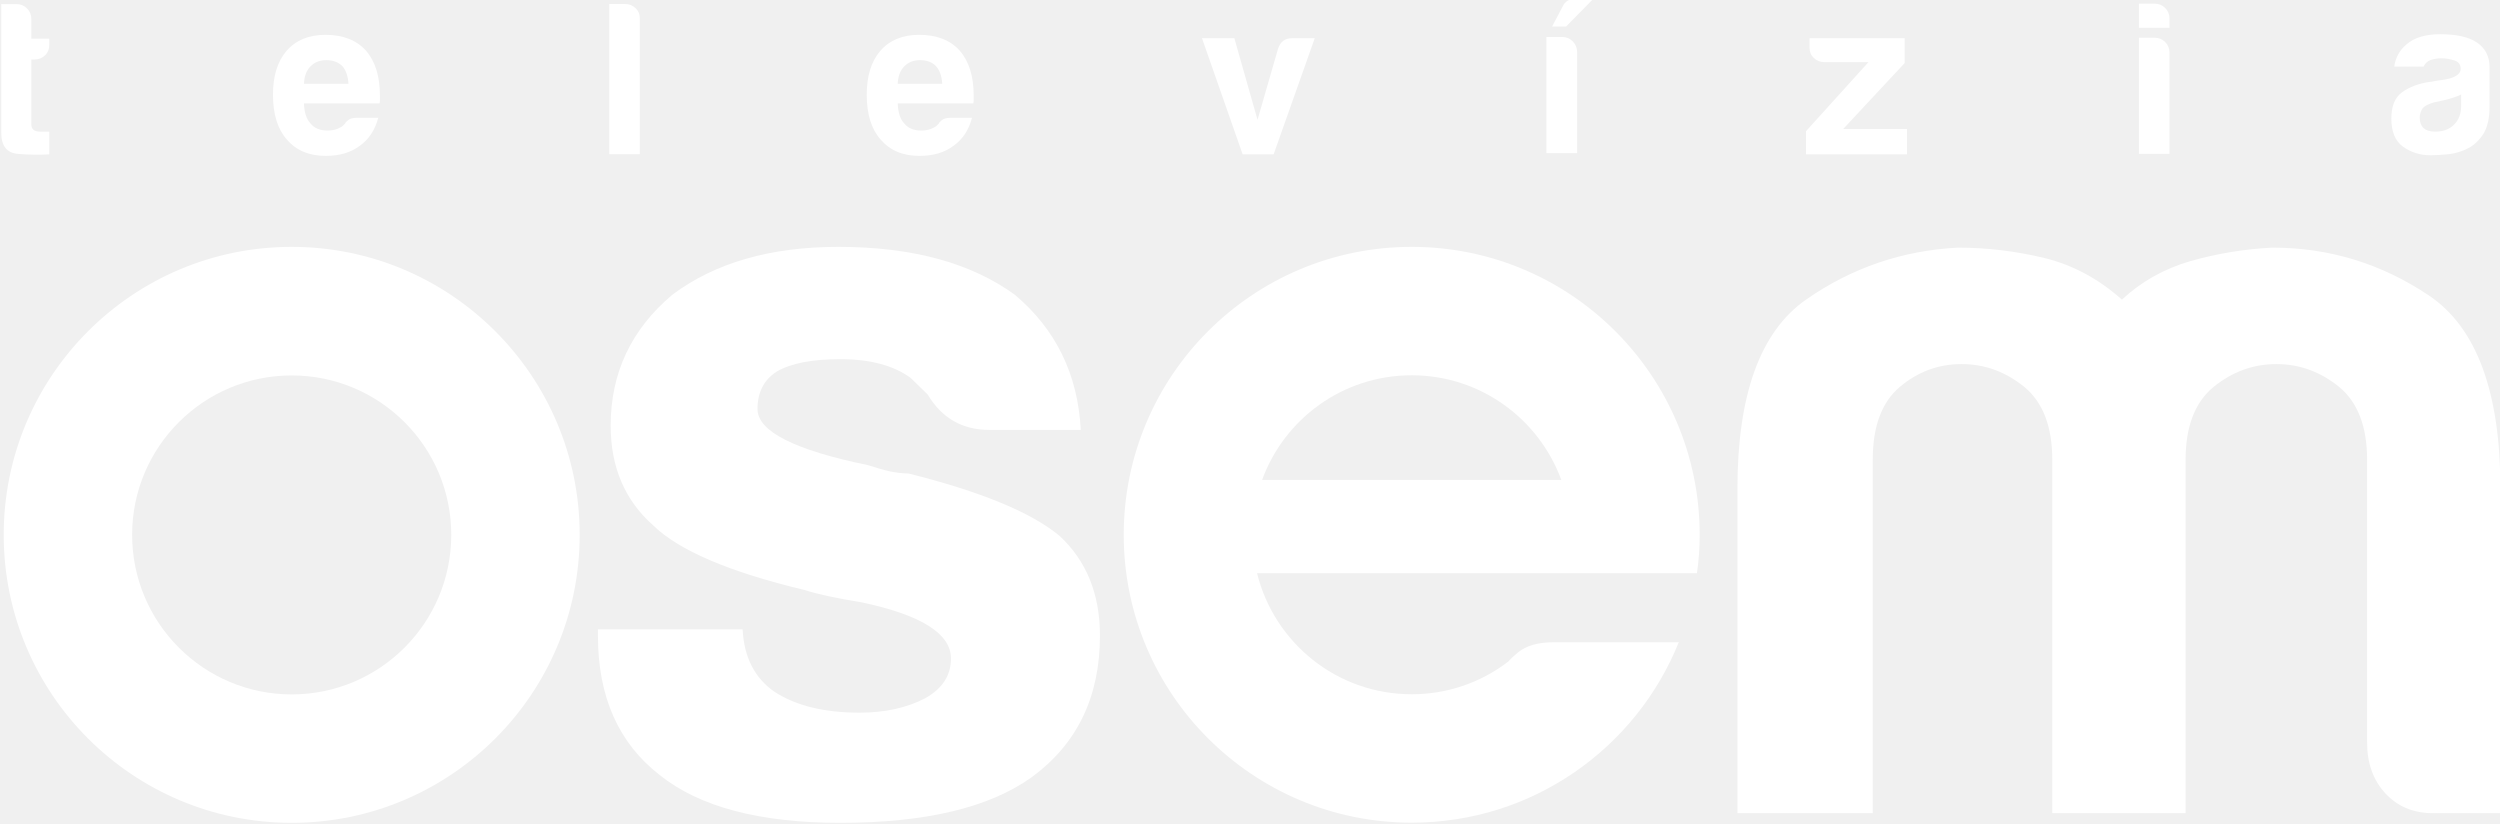
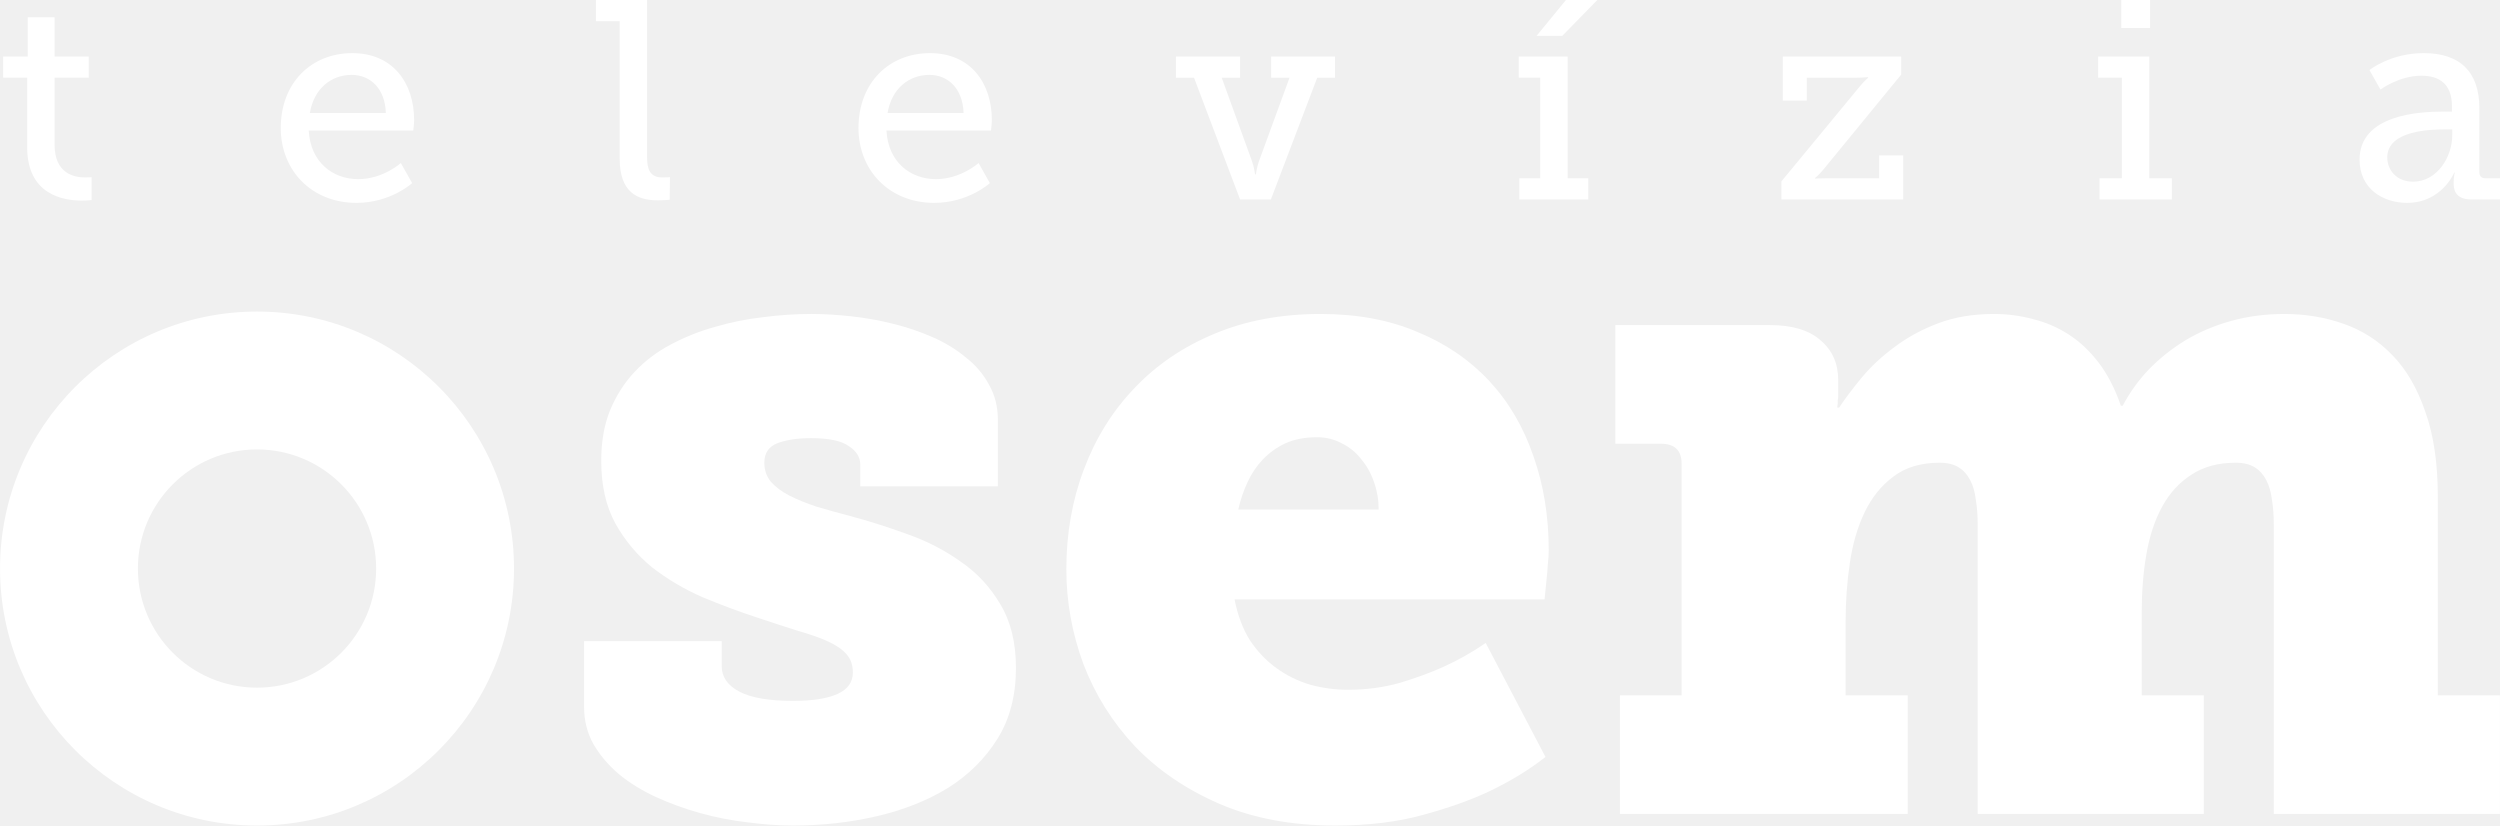
- <svg xmlns="http://www.w3.org/2000/svg" width="5.747mm" height="1.893mm" version="1.1" viewBox="0 0 20.365 6.709">
-   <defs>
-     <clipPath id="a">
-       <path d="m716.6 466.37h16.293v5.367h-16.293v-5.367z" />
-     </clipPath>
-   </defs>
-   <g transform="translate(-252.67 -366.15)">
-     <g transform="matrix(1.25 0 0 -1.25 -643.08 955.82)">
-       <g clip-path="url(#a)">
-         <g transform="translate(722.52 468.65)">
-           <path d="m0 0c-0.037 0-0.076 5e-3 -0.118 0.013-0.041 9e-3 -0.09 0.023-0.145 0.041-0.481 0.099-0.721 0.221-0.721 0.366 0 0.108 0.041 0.19 0.125 0.244 0.092 0.054 0.23 0.081 0.415 0.081 0.194 0 0.347-0.041 0.458-0.122l0.111-0.108c0.092-0.154 0.226-0.231 0.402-0.231h0.596c-0.019 0.362-0.162 0.655-0.43 0.881-0.287 0.208-0.67 0.312-1.15 0.312-0.444 0-0.804-0.104-1.082-0.312-0.268-0.226-0.402-0.51-0.402-0.853 0-0.271 0.093-0.488 0.278-0.651 0.166-0.162 0.494-0.303 0.984-0.42 0.083-0.027 0.208-0.054 0.374-0.081 0.388-0.082 0.582-0.204 0.582-0.366 0-0.109-0.055-0.195-0.166-0.258-0.12-0.063-0.263-0.095-0.43-0.095-0.231 0-0.416 0.046-0.554 0.136-0.13 0.09-0.199 0.226-0.208 0.407h-0.943v-0.041c0-0.398 0.134-0.7 0.402-0.908 0.259-0.208 0.652-0.312 1.178-0.312 0.555 0 0.971 0.099 1.248 0.298 0.296 0.217 0.444 0.524 0.444 0.922 0 0.271-0.088 0.488-0.264 0.651-0.185 0.153-0.513 0.288-0.984 0.406" fill="#fff" />
-         </g>
-         <g transform="translate(732.43 469.81)">
-           <path d="m0 0c-0.31 0.208-0.65 0.312-1.02 0.312-0.184-9e-3 -0.363-0.039-0.535-0.088-0.172-0.05-0.321-0.134-0.446-0.251-0.151 0.135-0.32 0.226-0.504 0.271-0.185 0.045-0.374 0.068-0.566 0.068-0.361-0.019-0.691-0.131-0.989-0.339s-0.447-0.619-0.447-1.233v-2.114h0.882v2.304c0 0.216 0.058 0.374 0.176 0.474 0.117 0.099 0.252 0.149 0.403 0.149s0.287-0.05 0.409-0.149c0.121-0.1 0.182-0.258 0.182-0.474v-2.304h0.869v2.304c0 0.216 0.061 0.374 0.182 0.474 0.122 0.099 0.259 0.149 0.41 0.149s0.287-0.05 0.409-0.149c0.121-0.1 0.182-0.258 0.182-0.474v-1.844c0-0.135 0.04-0.246 0.12-0.332 0.079-0.085 0.183-0.128 0.308-0.128h0.441v2.114c0 0.632-0.156 1.052-0.466 1.26" fill="#fff" />
-         </g>
-         <g transform="translate(718.5 467.21)">
-           <path d="m0 0c-0.574 0-1.04 0.466-1.04 1.04s0.466 1.039 1.04 1.039 1.04-0.465 1.04-1.039-0.466-1.04-1.04-1.04m0 2.917c-1.037 0-1.877-0.841-1.877-1.877 0-1.037 0.84-1.877 1.877-1.877 1.036 0 1.877 0.84 1.877 1.877 0 1.036-0.841 1.877-1.877 1.877" fill="#fff" />
-         </g>
-         <g transform="translate(725.8 469.29)">
-           <path d="m0 0c0.448 0 0.829-0.284 0.975-0.682h-1.95c0.145 0.398 0.526 0.682 0.975 0.682m1.008-1.29h0.851c0.012 0.082 0.018 0.165 0.018 0.25 0 1.037-0.841 1.877-1.877 1.877-1.037 0-1.877-0.84-1.877-1.877 0-1.036 0.84-1.876 1.877-1.876 0.789 0 1.464 0.487 1.741 1.177 0 0-3e-3 0-7e-3 -1e-3h-0.81c-0.1 0-0.178-0.022-0.233-0.068-0.027-0.022-0.048-0.042-0.064-0.06 0 0-1e-3 -1e-3 -2e-3 -1e-3 -0.173-0.132-0.39-0.21-0.625-0.21-0.488 0-0.896 0.336-1.008 0.789h2.016z" fill="#fff" />
-         </g>
-         <g transform="translate(716.92 470.73)">
-           <path d="m0 0c-0.063-4e-3 -0.13-3e-3 -0.204 3e-3 -0.073 6e-3 -0.109 0.052-0.109 0.139v0.837h0.102c0.025 0 0.047-9e-3 0.066-0.028s0.028-0.042 0.028-0.068v-0.129h0.117v-0.039c0-0.029-9e-3 -0.052-0.028-0.07s-0.042-0.027-0.069-0.027h-0.02v-0.422c0-0.032 0.019-0.048 0.057-0.048h0.06v-0.148z" fill="#fff" />
-         </g>
-         <g transform="translate(718.58 471.19)">
-           <path d="m0 0h0.29c-3e-3 0.051-0.017 0.089-0.039 0.114-0.025 0.026-0.06 0.04-0.106 0.04-0.042 0-0.076-0.014-0.102-0.04-0.027-0.027-0.041-0.065-0.043-0.114m0.342-0.222h0.142c-0.021-0.08-0.061-0.14-0.12-0.182-0.058-0.044-0.132-0.066-0.222-0.066-0.108 0-0.192 0.035-0.253 0.106-0.061 0.068-0.091 0.166-0.091 0.293 0 0.121 0.029 0.216 0.088 0.285 0.061 0.07 0.145 0.105 0.254 0.105 0.113 0 0.202-0.034 0.264-0.103 0.061-0.07 0.091-0.168 0.091-0.293v-0.031c0-0.01-1e-3 -0.016-3e-3 -0.02h-0.492c2e-3 -0.059 0.016-0.103 0.043-0.131 0.024-0.03 0.061-0.046 0.111-0.046 0.032 0 0.06 7e-3 0.082 0.02 6e-3 2e-3 0.011 6e-3 0.016 0.01l0.016 0.016c2e-3 6e-3 9e-3 0.013 0.021 0.023 0.012 9e-3 0.03 0.014 0.053 0.014" fill="#fff" />
-         </g>
-         <g transform="translate(720.57 471.71)">
-           <path d="m0 0h0.102c0.027 0 0.05-9e-3 0.069-0.027s0.028-0.04 0.028-0.067v-0.885h-0.199v0.979z" fill="#fff" />
-         </g>
-         <g transform="translate(722.45 471.19)">
-           <path d="m0 0h0.29c-3e-3 0.051-0.017 0.089-0.04 0.114-0.024 0.026-0.059 0.04-0.105 0.04-0.042 0-0.076-0.014-0.102-0.04-0.027-0.027-0.041-0.065-0.043-0.114m0.342-0.222h0.142c-0.021-0.08-0.061-0.14-0.12-0.182-0.058-0.044-0.132-0.066-0.222-0.066-0.108 0-0.192 0.035-0.253 0.106-0.061 0.068-0.091 0.166-0.091 0.293 0 0.121 0.029 0.216 0.088 0.285 0.061 0.07 0.145 0.105 0.253 0.105 0.114 0 0.203-0.034 0.265-0.103 0.061-0.07 0.091-0.168 0.091-0.293v-0.031c0-0.01-1e-3 -0.016-3e-3 -0.02h-0.492c2e-3 -0.059 0.016-0.103 0.043-0.131 0.024-0.03 0.061-0.046 0.111-0.046 0.032 0 0.059 7e-3 0.082 0.02 6e-3 2e-3 0.011 6e-3 0.016 0.01l0.016 0.016c1e-3 6e-3 9e-3 0.013 0.021 0.023 0.012 9e-3 0.03 0.014 0.053 0.014" fill="#fff" />
-         </g>
-         <g transform="translate(724.9 470.73)">
-           <path d="m0 0h-0.202l-0.265 0.757h0.211l0.151-0.532 0.134 0.464c0.015 0.045 0.045 0.068 0.091 0.068h0.148l-0.268-0.757z" fill="#fff" />
-         </g>
-         <g transform="translate(726.98 471.74)">
-           <path d="m0 0-0.174-0.177h-0.091l0.077 0.146c4e-3 5e-3 0.011 0.012 0.02 0.02 0.01 7e-3 0.023 0.011 0.04 0.011h0.128zm-0.302-0.245h0.103c0.026 0 0.049-9e-3 0.068-0.028s0.029-0.042 0.029-0.069v-0.66h-0.2v0.757z" fill="#fff" />
-         </g>
-         <g transform="translate(728.37 470.73)">
-           <path d="m0 0v0.151l0.407 0.45h-0.287c-0.027 0-0.05 9e-3 -0.069 0.027s-0.028 0.04-0.028 0.067v0.062h0.62v-0.162l-0.401-0.43h0.416v-0.165h-0.658z" fill="#fff" />
-         </g>
-         <g transform="translate(730.54 471.49)">
-           <path d="m0 0h0.102c0.027 0 0.05-9e-3 0.069-0.028s0.028-0.042 0.028-0.069v-0.66h-0.199v0.757zm0 0.222h0.102c0.027 0 0.05-9e-3 0.069-0.028s0.028-0.042 0.028-0.069v-0.06h-0.199v0.157z" fill="#fff" />
-         </g>
-         <g transform="translate(732.64 471.12)">
-           <path d="m0 0c-0.027-0.013-0.064-0.026-0.111-0.037l-0.065-0.014c-0.035-0.01-0.059-0.022-0.074-0.037-0.014-0.021-0.02-0.042-0.02-0.063 0-0.028 8e-3 -0.051 0.025-0.068 0.017-0.015 0.042-0.023 0.074-0.023 0.053 0 0.095 0.015 0.125 0.046 0.031 0.03 0.046 0.072 0.046 0.125v0.071zm0.046-0.35c-0.04-0.021-0.083-0.034-0.127-0.039-0.045-4e-3 -0.084-7e-3 -0.118-7e-3 -0.069 0-0.128 0.019-0.18 0.056-0.051 0.037-0.076 0.098-0.076 0.183 0 0.08 0.023 0.137 0.069 0.171 0.047 0.034 0.106 0.057 0.178 0.068 0.01 0 0.021 2e-3 0.034 5e-3 0.014 3e-3 0.029 5e-3 0.046 7e-3 0.083 0.011 0.125 0.036 0.125 0.074 0 0.028-0.015 0.047-0.044 0.055-0.029 9e-3 -0.056 0.013-0.081 0.013-0.027 0-0.05-4e-3 -0.071-0.011-0.021-8e-3 -0.036-0.022-0.046-0.043h-0.191c8e-3 0.059 0.035 0.107 0.08 0.145 0.051 0.044 0.124 0.066 0.219 0.066 0.107 0 0.186-0.018 0.24-0.054 0.055-0.038 0.082-0.091 0.082-0.16v-0.259c0-0.076-0.014-0.135-0.041-0.178-0.028-0.042-0.061-0.073-0.098-0.092" fill="#fff" />
-         </g>
-       </g>
+ <svg xmlns="http://www.w3.org/2000/svg" width="600pt" height="198.13pt" version="1.1" viewBox="0 0 800 264.18">
+   <g transform="matrix(.46581 0 0 .46581 -19.246 -8.0923)" fill="#fff">
+     <g transform="translate(0 549.43)">
+       <path d="m59.96-430.93c0 32.803 25.039 36.685 37.462 36.685 4.076 0 6.794-0.388 6.794-0.388v-15.722s-1.747 0.194-4.464 0.194c-7.376 0-20.963-2.523-20.963-22.516v-46.002h23.486v-14.558h-23.486v-26.98h-18.44v26.98h-16.887v14.558h16.499z" />
+       <path d="m234.18-444.12c0 29.115 21.157 51.437 52.019 51.437 23.486 0 38.238-13.587 38.238-13.587l-7.764-13.781s-12.228 11.064-29.309 11.064c-17.469 0-32.803-11.646-33.968-33.385h71.818s0.582-4.658 0.582-7.182c0-25.427-14.558-46.002-42.508-46.002s-49.108 20.187-49.108 51.437zm19.992-10.287c2.717-16.499 14.364-26.204 28.727-26.204 12.423 0 22.904 8.929 23.486 26.204z" />
+       <path d="m467.01-422.97c0 22.904 12.034 28.533 26.01 28.533 4.464 0 8.346-0.388 8.346-0.388l0.194-15.528s-2.135 0.194-5.241 0.194c-8.54 0-10.481-5.629-10.481-13.975v-107.92h-35.132v14.558h16.305z" />
+       <path d="m631.07-444.12c0 29.115 21.157 51.437 52.019 51.437 23.486 0 38.238-13.587 38.238-13.587l-7.764-13.781s-12.228 11.064-29.309 11.064c-17.469 0-32.803-11.646-33.968-33.385h71.818s0.582-4.658 0.582-7.182c0-25.427-14.558-46.002-42.508-46.002s-49.108 20.187-49.108 51.437zm19.992-10.287c2.717-16.499 14.364-26.204 28.727-26.204 12.423 0 22.904 8.929 23.486 26.204z" />
+       <path d="m849.16-478.67h12.423l31.639 83.658h21.157l31.833-83.658h12.228v-14.558h-43.867v14.558h12.617l-20.963 57.26c-1.553 4.27-2.135 9.123-2.135 9.123h-0.582s-0.582-4.853-2.135-9.123l-20.769-57.26h12.617v-14.558h-44.061z" />
+       <path d="m1096.9-507.4h17.663l24.069-24.651h-21.545zm-11.84 112.38h47.361v-14.558h-14.169v-83.658h-33.58v14.558h14.752v69.1h-14.364z" />
+       <path d="m1265.1-407.44v12.422h83.658v-30.28h-16.499v15.722h-36.297c-3.882 0-7.764 0.194-7.764 0.194v-0.388s2.523-1.941 5.435-5.435l53.766-65.606v-12.422h-81.329v30.28h16.499v-15.722h34.162c3.882 0 7.958-0.388 7.958-0.388v0.388s-2.523 2.135-5.435 5.629z" />
+       <path d="m1498.6-512.84h19.798v-19.216h-19.798zm-14.946 117.82h49.69v-14.558h-15.528v-83.658h-35.132v14.558h16.305v69.1h-15.334z" />
+       <path d="m1662.3-422.39c0 20.187 16.305 29.698 32.609 29.698 23.874 0 32.415-20.769 32.415-20.769h0.388s-0.776 2.523-0.776 6.405v1.359c0 6.405 3.494 10.676 12.228 10.676h19.604v-14.558h-9.899c-2.717 0-4.27-1.359-4.27-4.27v-43.867c0-24.845-13.199-37.85-38.238-37.85-22.904 0-37.268 11.646-37.268 11.646l7.57 13.393s12.617-9.511 28.145-9.511c12.034 0 20.963 5.435 20.963 20.963v3.688h-6.211c-16.304 0-57.26 2.135-57.26 32.997zm19.022-1.553c0-18.828 30.862-19.216 39.791-19.216h4.853v4.076c0 14.752-10.287 31.833-26.98 31.833-11.258 0-17.663-7.958-17.663-16.693z" />
+     </g>
+     <g transform="translate(0 -434.2)">
+       <path d="m442.56 892.01h94.546v17.19q0 11.142 12.097 17.509 12.097 6.367 36.927 6.367 20.055 0 30.56-4.775t10.505-14.644q0-7.958-4.457-12.734-4.139-4.775-12.415-8.595-8.277-3.82-20.692-7.322-12.097-3.82-28.332-9.232-18.464-6.048-37.564-14.007-18.782-8.277-34.38-20.374-15.28-12.415-25.149-29.924-9.869-17.827-9.869-43.294 0-19.737 6.049-34.699 6.367-15.28 16.872-26.422 10.823-11.46 24.83-18.782 14.325-7.64 30.242-12.097 16.235-4.775 33.107-6.685 16.872-2.228 33.107-2.228 12.734 0 27.377 1.592t28.65 5.093q14.325 3.502 27.377 9.232t22.92 14.007q10.187 7.958 15.917 18.782 6.048 10.505 6.048 24.194v45.522h-94.546v-14.962q0-7.64-7.959-12.734-7.64-5.412-25.785-5.412-14.007 0-23.239 3.502-8.913 3.502-8.913 13.37 0 7.64 4.457 13.052 4.775 5.412 12.734 9.55 8.277 4.138 18.782 7.64 10.823 3.183 22.92 6.367 19.1 5.093 39.155 12.415 20.055 7.003 36.609 18.782 16.872 11.46 27.377 29.287 10.823 17.827 10.823 43.931 0 28.332-12.734 48.706-12.733 20.374-34.062 33.744-21.328 13.052-49.024 19.419-27.377 6.367-57.301 6.367-14.962 0-31.515-2.228-16.554-1.91-32.47-6.367-15.917-4.457-30.56-11.142-14.325-6.685-25.149-15.599-10.823-9.232-17.508-20.692-6.367-11.46-6.367-25.467z" />
+       <path d="m773.87 842.67q0-36.927 12.097-68.761 12.097-32.152 34.699-55.709 22.602-23.875 54.754-37.246 32.47-13.689 73.218-13.689 37.564 0 66.533 12.415 29.287 12.097 49.342 33.744t30.242 51.571q10.505 29.605 10.505 64.623 0 4.138-0.637 9.868-0.318 5.73-0.955 11.142-0.637 6.048-1.273 12.734h-212.97q3.183 16.235 10.505 28.014 7.64 11.46 18.145 19.1 10.505 7.64 23.239 11.46 12.734 3.502 26.104 3.502 18.782 0 35.654-4.775 16.872-5.093 30.242-11.142 15.28-7.003 28.65-16.235l41.066 78.311q-16.554 13.052-38.519 23.557-18.782 8.913-45.522 16.235-26.422 7.322-60.484 7.322-44.886 0-79.584-14.962-34.38-14.962-57.937-39.474-23.239-24.83-35.336-56.346-11.778-31.834-11.778-65.259zm214.56-41.066q0-9.868-3.183-18.782-3.183-9.232-8.914-15.917-5.412-7.003-13.37-10.823-7.64-4.138-16.872-4.138-12.415 0-21.647 4.138-8.913 4.138-15.599 11.142-6.367 6.685-10.505 15.599-4.138 8.913-6.367 18.782z" />
+       <path d="m1154.2 929.26h42.339v-159.17q0-13.689-14.325-13.689h-31.197v-81.494h106.32q22.92 0 34.699 10.505 12.097 10.187 12.097 27.377v11.142q0 1.273-0.318 2.547 0 1.273 0 2.547-0.318 1.273-0.318 2.547h1.273q6.367-9.55 15.598-20.692 9.55-11.46 22.602-21.01 13.052-9.868 29.924-16.235 16.872-6.367 38.2-6.367 13.689 0 26.74 3.502 13.052 3.183 24.512 10.505 11.46 7.322 20.692 19.419 9.232 12.097 15.28 29.605h1.273q7.003-13.37 17.827-24.83 11.142-11.46 25.149-20.055 14.325-8.595 31.515-13.37 17.19-4.775 36.609-4.775 21.329 0 40.429 6.685 19.419 6.685 33.744 21.647 14.325 14.644 22.602 38.837 8.595 23.875 8.595 58.574v136.25h42.657v81.494h-155.35v-198.96q0-9.232-1.273-16.872-0.955-7.958-3.82-13.37-2.865-5.73-7.958-8.913-5.093-3.183-13.052-3.183-18.145 0-30.56 8.277-12.415 7.958-20.055 21.965-7.64 14.007-10.823 32.789-3.183 18.464-3.183 39.474v57.301h42.657v81.494h-155.35v-198.96q0-9.232-1.273-16.872-0.955-7.958-3.82-13.37-2.865-5.73-7.958-8.913-5.093-3.183-13.052-3.183-19.419 0-31.834 9.55-12.415 9.232-19.737 24.512-7.322 15.28-10.187 35.017-2.865 19.419-2.865 39.792v50.934h42.657v81.494h-197.69z" />
+       <path d="m217.87 665.61a176.55 176.55 0 0 0-176.55 176.55 176.55 176.55 0 0 0 176.55 176.55 176.55 176.55 0 0 0 176.55-176.55 176.55 176.55 0 0 0-176.55-176.55zm0 94.714a81.836 81.836 0 0 1 81.836 81.835 81.836 81.836 0 0 1-81.836 81.836 81.836 81.836 0 0 1-81.836-81.836 81.836 81.836 0 0 1 81.836-81.835z" style="paint-order:markers stroke fill" />
    </g>
  </g>
</svg>
